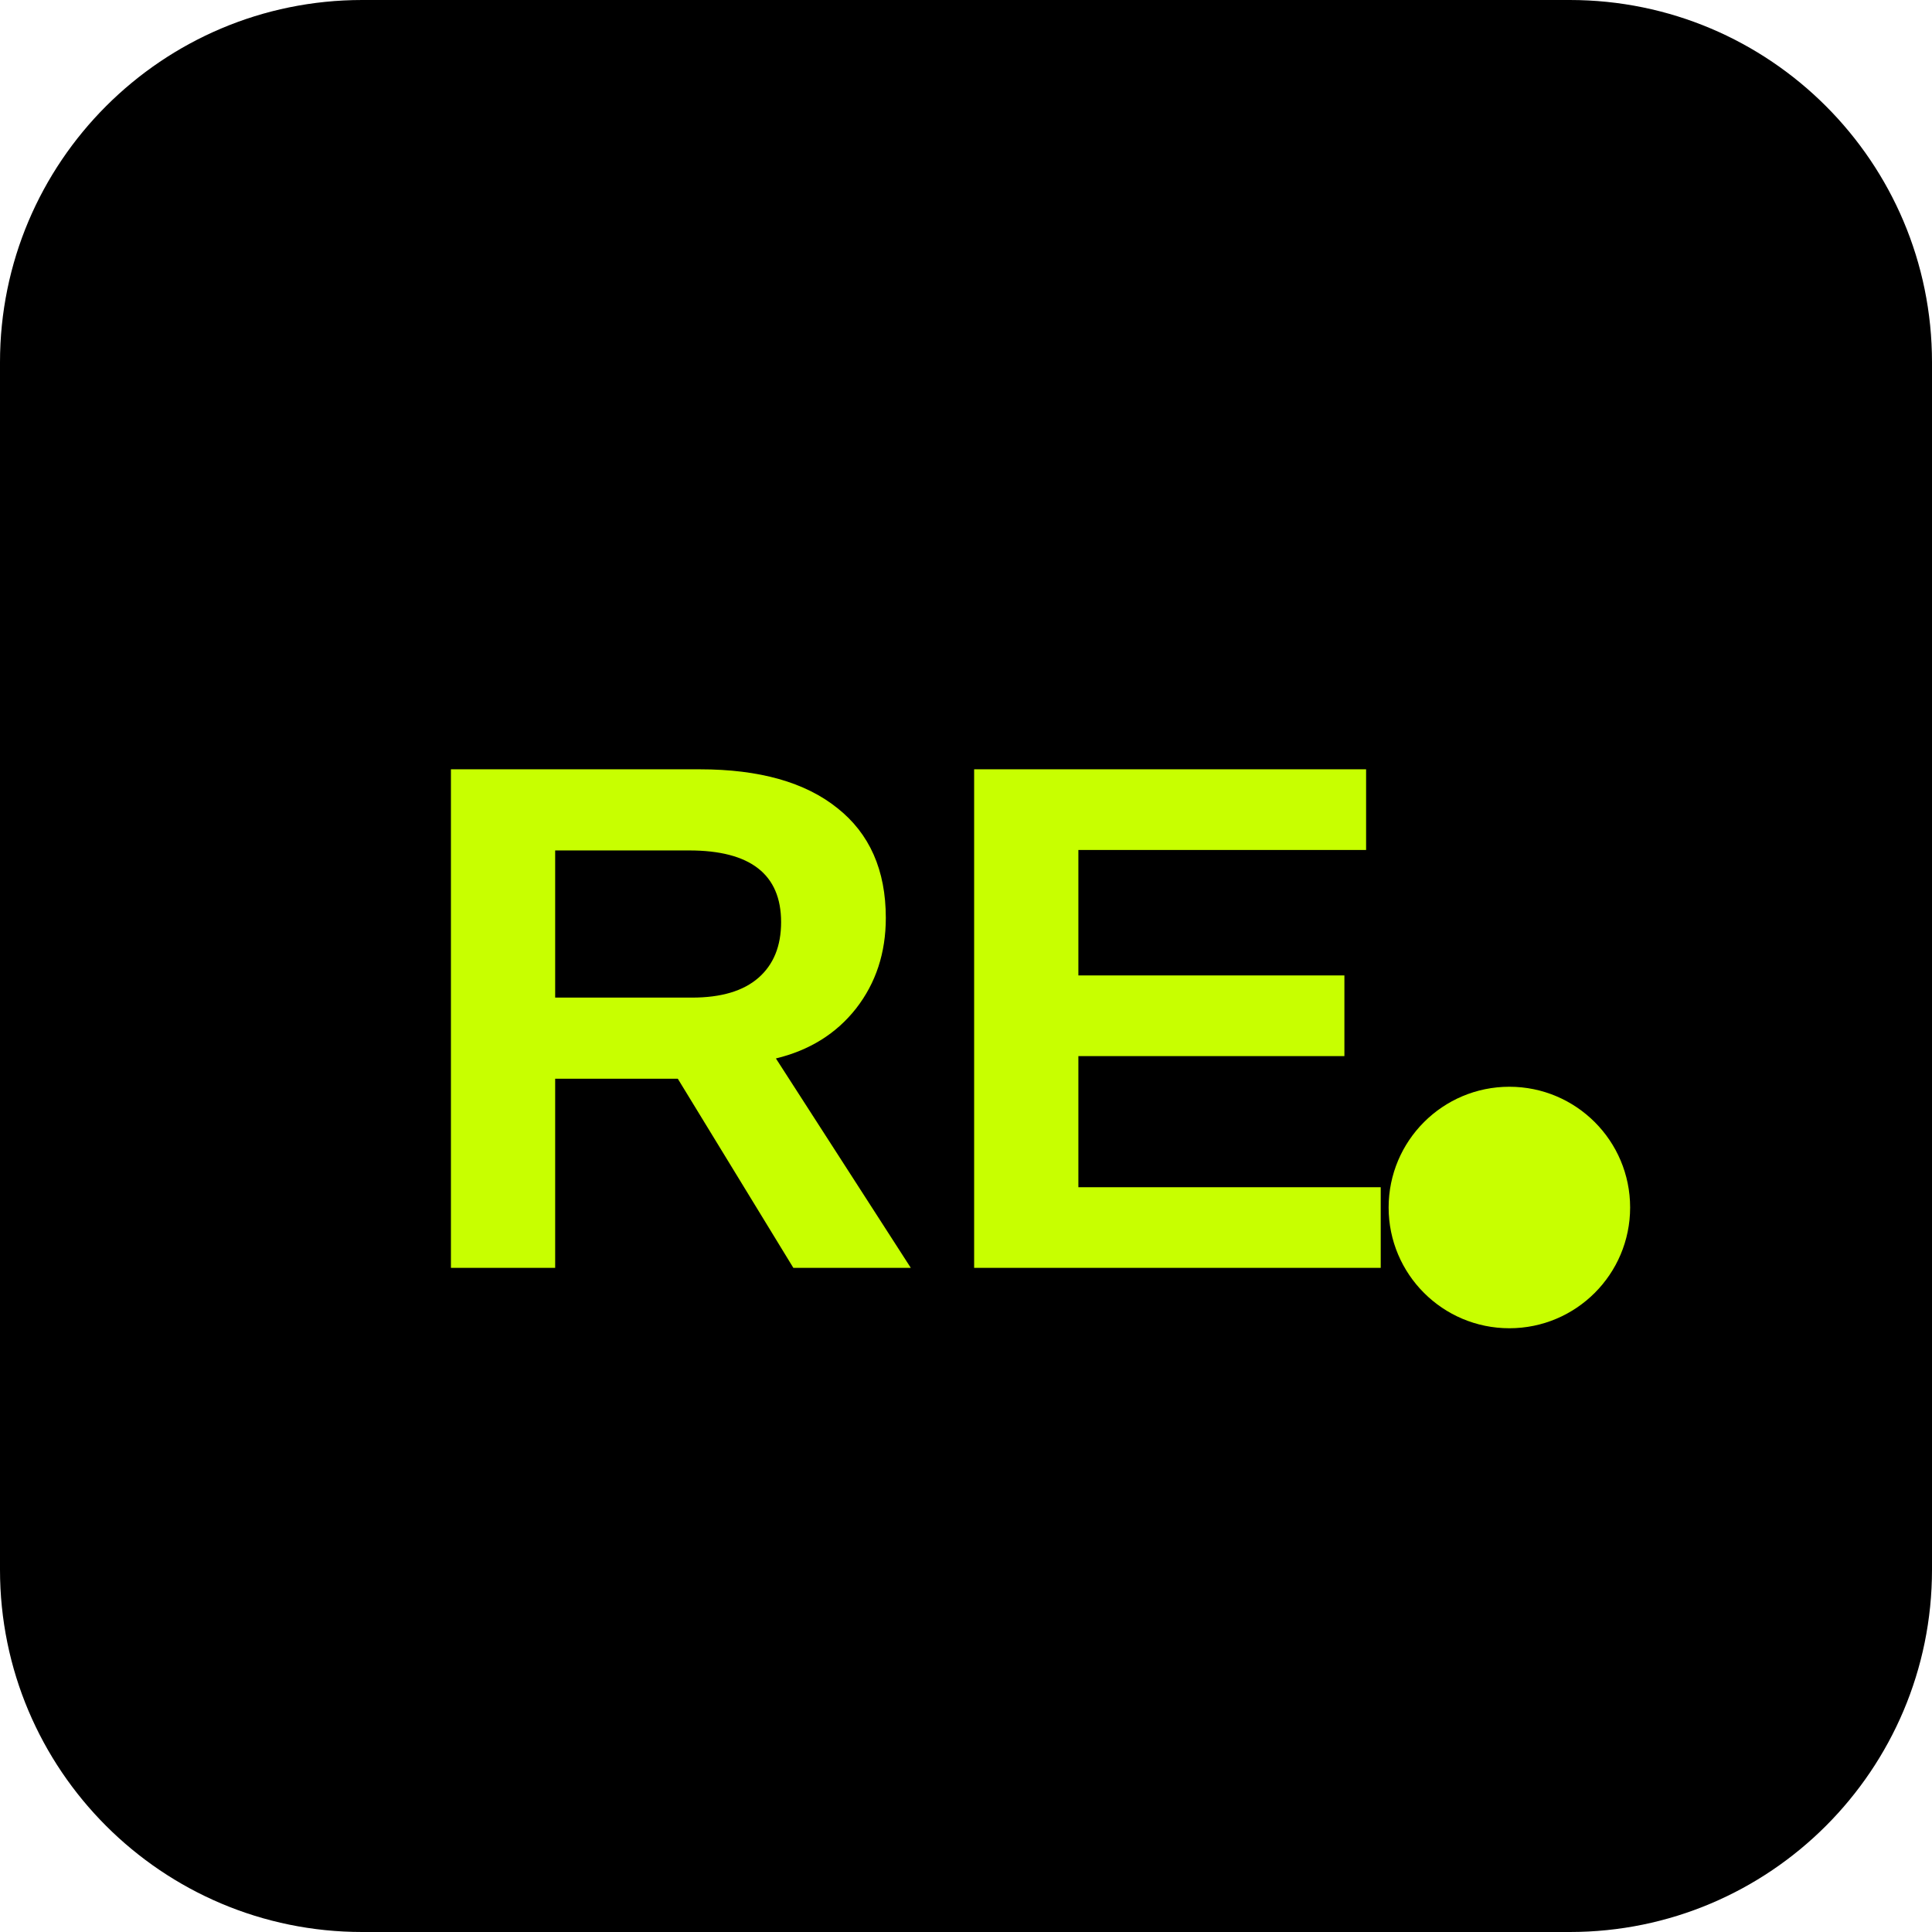
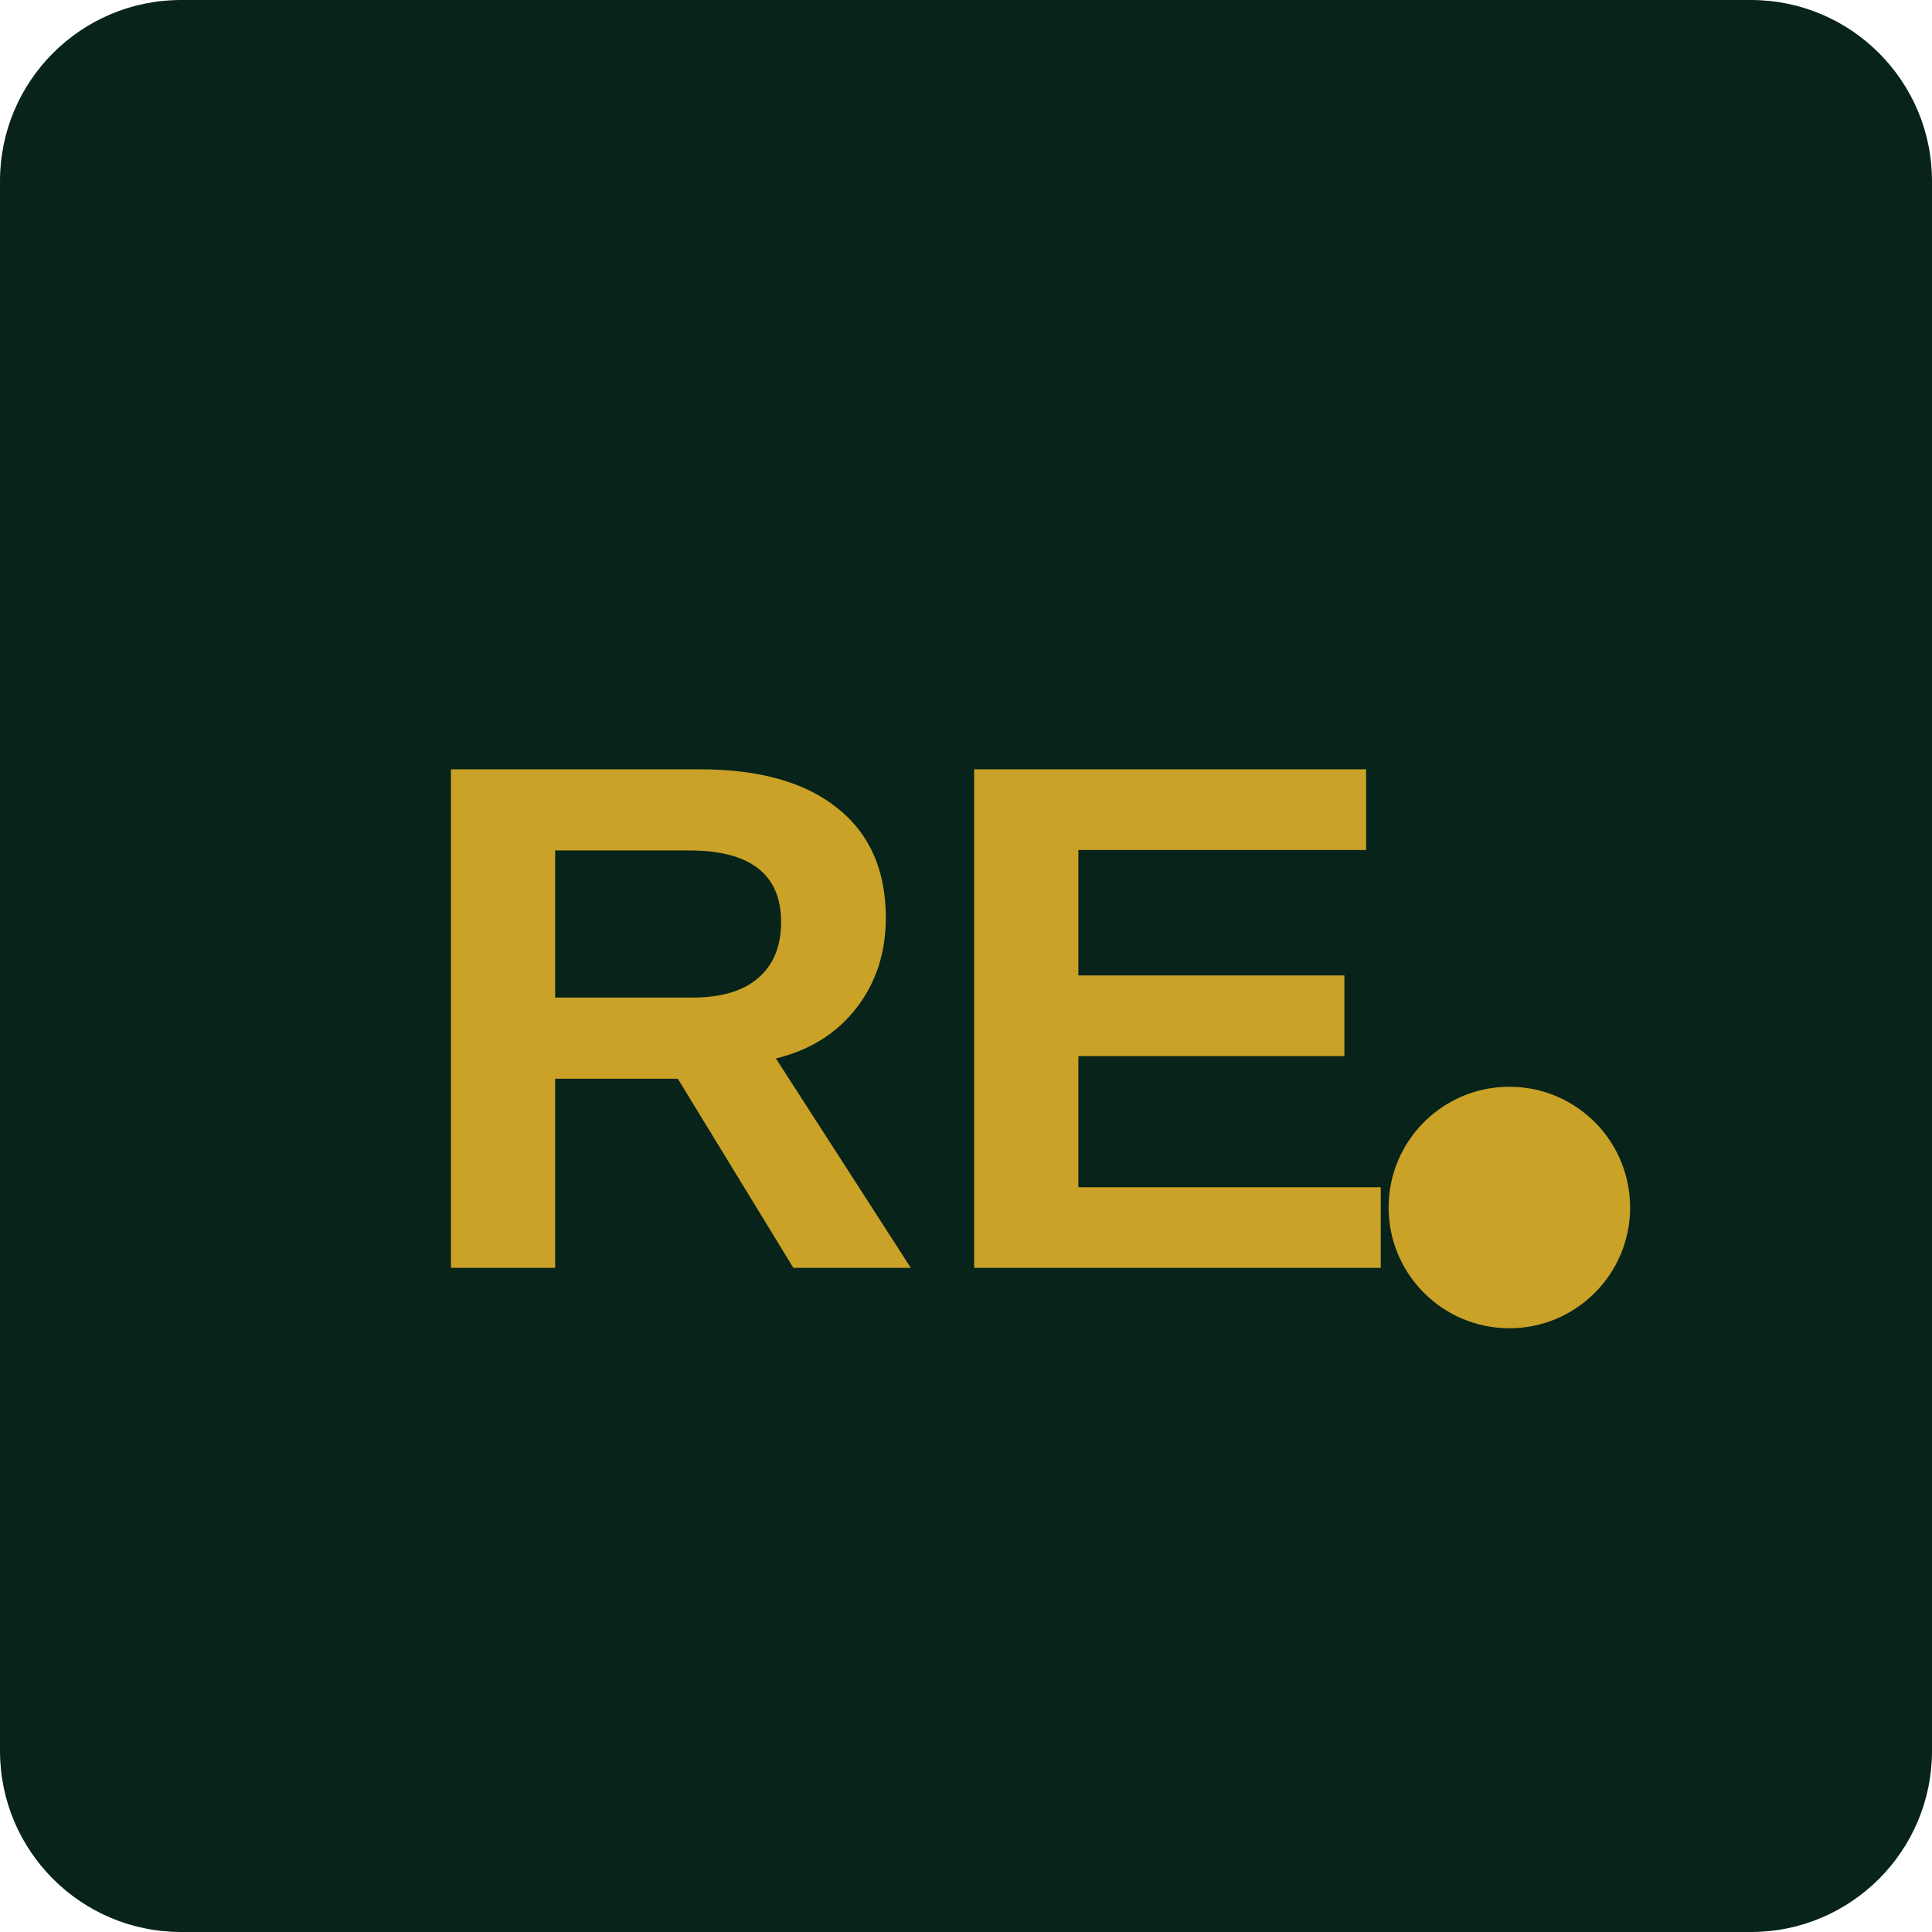
<svg xmlns="http://www.w3.org/2000/svg" viewBox="0 0 64 64">
-   <rect width="64" height="64" rx="12" fill="#000000" />
-   <text x="30" y="42" font-family="Arial, Helvetica, sans-serif" font-size="24" font-weight="900" fill="#C8FF00" text-anchor="middle">RE</text>
-   <circle cx="50" cy="40" r="4" fill="#C8FF00" />
+   <rect width="64" height="64" rx="6" fill="#07231A" />
+   <text x="30" y="42" font-family="Arial, Helvetica, sans-serif" font-size="24" font-weight="900" fill="#C9A227" text-anchor="middle">RE</text>
+   <circle cx="50" cy="40" r="4" fill="#C9A227" />
</svg>
